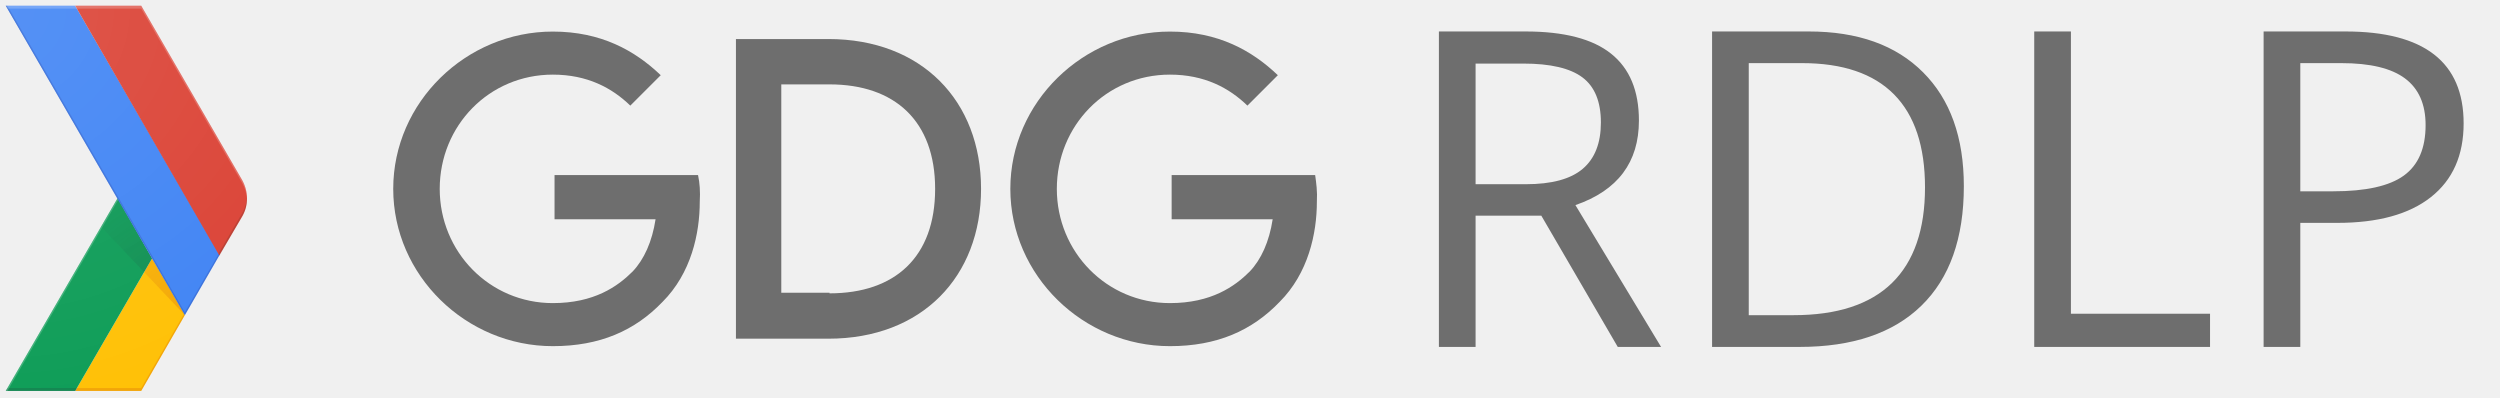
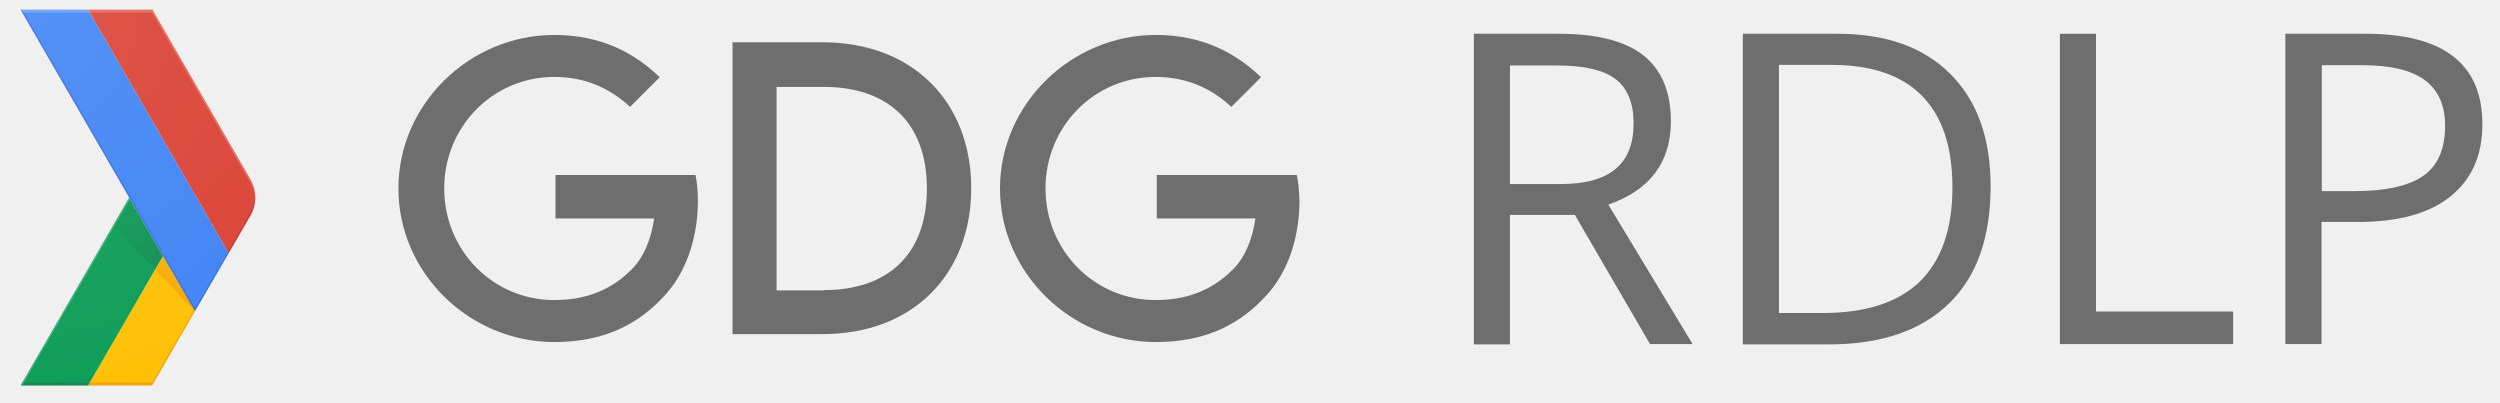
- <svg xmlns="http://www.w3.org/2000/svg" version="1.1" id="Layer_4" x="0px" y="0px" viewBox="127.9 161.3 435.5 69.3" enable-background="new 127.9 161.3 435.5 69.3" xml:space="preserve">
+ <svg xmlns="http://www.w3.org/2000/svg" xmlns:xlink="http://www.w3.org/1999/xlink" version="1.1" id="Layer_4" x="0px" y="0px" viewBox="0 0 851.5 137" enable-background="new 0 0 851.5 137" xml:space="preserve">
  <g>
+     <g>
+       <g>
+         <defs>
+           <rect id="SVGID_1_" x="-49" y="-28.7" width="192" height="192" />
+         </defs>
+         <clipPath id="SVGID_2_">
+           <use xlink:href="#SVGID_1_" overflow="visible" />
+         </clipPath>
+       </g>
+     </g>
    <g id="XMLID_50_">
      <g id="XMLID_72_">
-         <path fill="none" d="M170.1,192.7l-17.6-30.4h-23.5l19.4,33.6l-19.4,33.6h23.5l17.6-30.4C171.2,197,171.2,194.6,170.1,192.7z" />
-         <polygon id="XMLID_80_" fill="#FFC107" points="160,215.9 154.4,206.3 141,229.4 152.5,229.4 160.1,216.2    " />
-         <path fill="none" d="M170.1,192.7l-17.6-30.4h-23.5l19.4,33.6l-19.4,33.6h23.5l17.6-30.4C171.2,197,171.2,194.6,170.1,192.7z" />
-         <polygon fill="#0F9D58" points="148.4,195.8 154.4,206.3 141,229.4 128.9,229.4    " />
-         <path fill="none" d="M170.1,192.7l-17.6-30.4h-23.5l19.4,33.6l-19.4,33.6h23.5l17.6-30.4C171.2,197,171.2,194.6,170.1,192.7z" />
-         <polygon opacity="0.2" fill="#BF360C" enable-background="new    " points="152.5,228.9 141.3,228.9 141,229.4 152.5,229.4      160.1,216.2 160,215.9    " />
-         <path fill="none" d="M170.1,192.7l-17.6-30.4h-23.5l19.4,33.6l-19.4,33.6h23.5l17.6-30.4C171.2,197,171.2,194.6,170.1,192.7z" />
-         <polygon opacity="0.2" fill="#263238" enable-background="new    " points="129.2,228.9 128.9,229.4 141,229.4 141.3,228.9         " />
-         <path fill="none" d="M170.1,192.7l-17.6-30.4h-23.5l19.4,33.6l-19.4,33.6h23.5l17.6-30.4C171.2,197,171.2,194.6,170.1,192.7z" />
-         <polygon opacity="0.2" fill="#FFFFFF" enable-background="new    " points="128.9,229.4 129.2,229.4 148.5,196.1 148.4,195.8         " />
-         <path fill="none" d="M170.1,192.7l-17.6-30.4h-23.5l19.4,33.6l-19.4,33.6h23.5l17.6-30.4C171.2,197,171.2,194.6,170.1,192.7z" />
-         <radialGradient id="XMLID_2_" cx="160.032" cy="956.518" r="23.218" gradientTransform="matrix(1 0 0 1 0 -740.55)" gradientUnits="userSpaceOnUse">
+         <path fill="none" d="M85.4,61.3l-33.5-58H7l37,64l-37,64h44.8l33.5-58C87.5,69.6,87.5,65,85.4,61.3z" />
+         <polygon id="XMLID_80_" fill="#FFC107" points="66.2,105.5 55.5,87.2 30,131.3 51.8,131.3 66.4,106    " />
+         <path fill="none" d="M85.4,61.3l-33.5-58H7l37,64l-37,64h44.8l33.5-58C87.5,69.6,87.5,65,85.4,61.3z" />
+         <polygon fill="#0F9D58" points="44,67.3 55.5,87.2 30,131.3 7,131.3    " />
+         <path fill="none" d="M85.4,61.3l-33.5-58H7l37,64l-37,64h44.8l33.5-58C87.5,69.6,87.5,65,85.4,61.3z" />
+         <polygon opacity="0.2" fill="#BF360C" enable-background="new    " points="51.8,130.3 30.6,130.3 30,131.3 51.8,131.3 66.4,106      66.2,105.5    " />
+         <path fill="none" d="M85.4,61.3l-33.5-58H7l37,64l-37,64h44.8l33.5-58C87.5,69.6,87.5,65,85.4,61.3z" />
+         <polygon opacity="0.2" fill="#263238" enable-background="new    " points="7.6,130.3 7,131.3 30,131.3 30.6,130.3    " />
+         <path fill="none" d="M85.4,61.3l-33.5-58H7l37,64l-37,64h44.8l33.5-58C87.5,69.6,87.5,65,85.4,61.3z" />
+         <polygon opacity="0.2" fill="#FFFFFF" enable-background="new    " points="7,131.3 7.6,131.3 44.3,67.8 44,67.3    " />
+         <path fill="none" d="M85.4,61.3l-33.5-58H7l37,64l-37,64h44.8l33.5-58C87.5,69.6,87.5,65,85.4,61.3z" />
+         <radialGradient id="XMLID_2_" cx="66.277" cy="344.356" r="44.264" gradientTransform="matrix(1 0 0 -1 0 450)" gradientUnits="userSpaceOnUse">
          <stop offset="0" style="stop-color:#BF360C;stop-opacity:0.2" />
          <stop offset="1" style="stop-color:#BF360C;stop-opacity:2.000000e-02" />
        </radialGradient>
-         <polygon id="XMLID_79_" fill="url(#XMLID_2_)" points="160.1,216.2 160.1,216.2 154.4,206.3 153,208.7    " />
-         <path fill="none" d="M170.1,192.7l-17.6-30.4h-23.5l19.4,33.6l-19.4,33.6h23.5l17.6-30.4C171.2,197,171.2,194.6,170.1,192.7z" />
-         <radialGradient id="XMLID_3_" cx="159.966" cy="956.665" r="23.406" gradientTransform="matrix(1 0 0 1 0 -740.55)" gradientUnits="userSpaceOnUse">
+         <polygon id="XMLID_79_" fill="url(#XMLID_2_)" points="66.4,106 66.4,106 55.5,87.2 52.8,91.8    " />
+         <path fill="none" d="M85.4,61.3l-33.5-58H7l37,64l-37,64h44.8l33.5-58C87.5,69.6,87.5,65,85.4,61.3z" />
+         <radialGradient id="XMLID_3_" cx="66.151" cy="344.076" r="44.623" gradientTransform="matrix(1 0 0 -1 0 450)" gradientUnits="userSpaceOnUse">
          <stop offset="0" style="stop-color:#263238;stop-opacity:0.2" />
          <stop offset="1" style="stop-color:#263238;stop-opacity:2.000000e-02" />
        </radialGradient>
-         <polygon id="XMLID_78_" fill="url(#XMLID_3_)" points="153,208.7 154.4,206.3 148.4,195.8 145.5,200.8    " />
-         <path fill="none" d="M170.1,192.7l-17.6-30.4h-23.5l19.4,33.6l-19.4,33.6h23.5l17.6-30.4C171.2,197,171.2,194.6,170.1,192.7z" />
+         <polygon id="XMLID_78_" fill="url(#XMLID_3_)" points="52.8,91.8 55.5,87.2 44,67.3 38.5,76.8    " />
+         <path fill="none" d="M85.4,61.3l-33.5-58H7l37,64l-37,64h44.8l33.5-58C87.5,69.6,87.5,65,85.4,61.3z" />
        <g id="XMLID_75_">
          <g id="XMLID_76_">
-             <polygon id="XMLID_77_" fill="#4285F4" points="141,162.3 128.9,162.3 160.1,216.2 166.1,205.8 166.2,205.7      " />
+             <polygon id="XMLID_77_" fill="#4285F4" points="30,3.3 7,3.3 66.4,106 77.9,86.2 77.9,86.2      " />
          </g>
        </g>
-         <path fill="none" d="M170.1,192.7l-17.6-30.4h-23.5l19.4,33.6l-19.4,33.6h23.5l17.6-30.4C171.2,197,171.2,194.6,170.1,192.7z" />
-         <path fill="#DB4437" d="M170.1,199c1.1-1.9,1.1-4.3,0-6.3l-17.6-30.4H141l25.1,43.5L170.1,199z" />
-         <path fill="none" d="M170.1,192.7l-17.6-30.4h-23.5l19.4,33.6l-19.4,33.6h23.5l17.6-30.4C171.2,197,171.2,194.6,170.1,192.7z" />
-         <polygon opacity="0.2" fill="#1A237E" enable-background="new    " points="166.2,205.7 166,205.5 160.1,215.7 129.2,162.3      128.9,162.3 160.1,216.2 166.1,205.8    " />
-         <path fill="none" d="M170.1,192.7l-17.6-30.4h-23.5l19.4,33.6l-19.4,33.6h23.5l17.6-30.4C171.2,197,171.2,194.6,170.1,192.7z" />
-         <path opacity="0.2" fill="#FFFFFF" enable-background="new    " d="M152.5,162.8l17.6,30.4c0.5,0.9,0.8,1.9,0.8,2.9     c0-1.2-0.2-2.4-0.8-3.4l-17.6-30.4h-23.5l0.3,0.5H152.5z" />
-         <path fill="none" d="M170.1,192.7l-17.6-30.4h-23.5l19.4,33.6l-19.4,33.6h23.5l17.6-30.4C171.2,197,171.2,194.6,170.1,192.7z" />
-         <path id="XMLID_74_" opacity="0.2" fill="#3E2723" enable-background="new    " d="M166.2,205.7l3.9-6.8c0.6-1,0.9-2.2,0.8-3.4     c0,1-0.3,2-0.8,2.9l-4.1,7L166.2,205.7z" />
-         <path fill="none" d="M170.1,192.7l-17.6-30.4h-23.5l19.4,33.6l-19.4,33.6h23.5l17.6-30.4C171.2,197,171.2,194.6,170.1,192.7z" />
-         <radialGradient id="XMLID_4_" cx="128.416" cy="903.345" r="70.471" gradientTransform="matrix(1 0 0 1 0 -740.55)" gradientUnits="userSpaceOnUse">
+         <path fill="none" d="M85.4,61.3l-33.5-58H7l37,64l-37,64h44.8l33.5-58C87.5,69.6,87.5,65,85.4,61.3z" />
+         <path fill="#DB4437" d="M85.4,73.3c2.1-3.7,2.1-8.3,0-12l-33.5-58H30l47.9,82.9L85.4,73.3z" />
+         <path fill="none" d="M85.4,61.3l-33.5-58H7l37,64l-37,64h44.8l33.5-58C87.5,69.6,87.5,65,85.4,61.3z" />
+         <polygon opacity="0.2" fill="#1A237E" enable-background="new    " points="77.9,86.2 77.7,85.7 66.4,105 7.6,3.3 7,3.3      66.4,106 77.9,86.2    " />
+         <path fill="none" d="M85.4,61.3l-33.5-58H7l37,64l-37,64h44.8l33.5-58C87.5,69.6,87.5,65,85.4,61.3z" />
+         <path opacity="0.2" fill="#FFFFFF" enable-background="new    " d="M51.8,4.3l33.5,58c1,1.7,1.5,3.6,1.6,5.5     c0.1-2.2-0.4-4.5-1.6-6.5l-33.5-58H7l0.6,1H51.8z" />
+         <path fill="none" d="M85.4,61.3l-33.5-58H7l37,64l-37,64h44.8l33.5-58C87.5,69.6,87.5,65,85.4,61.3z" />
+         <path id="XMLID_74_" opacity="0.2" fill="#3E2723" enable-background="new    " d="M77.9,86.2l7.4-12.9c1.2-2,1.7-4.3,1.6-6.5     c-0.1,1.9-0.6,3.8-1.6,5.5l-7.7,13.4L77.9,86.2z" />
+         <path fill="none" d="M85.4,61.3l-33.5-58H7l37,64l-37,64h44.8l33.5-58C87.5,69.6,87.5,65,85.4,61.3z" />
+         <radialGradient id="XMLID_4_" cx="6" cy="445.73" r="134.35" gradientTransform="matrix(1 0 0 -1 0 450)" gradientUnits="userSpaceOnUse">
          <stop offset="0" style="stop-color:#FFFFFF;stop-opacity:0.1" />
          <stop offset="1" style="stop-color:#FFFFFF;stop-opacity:0" />
        </radialGradient>
-         <path id="XMLID_73_" fill="url(#XMLID_4_)" d="M170.1,192.7l-17.6-30.4h-23.5l19.4,33.6l-19.4,33.6h23.5l17.6-30.4     C171.2,197,171.2,194.6,170.1,192.7z" />
+         <path id="XMLID_73_" fill="url(#XMLID_4_)" d="M85.4,61.3l-33.5-58H7l37,64l-37,64h44.8l33.5-58C87.5,69.6,87.5,65,85.4,61.3z" />
      </g>
    </g>
  </g>
-   <g id="XMLID_8_" opacity="0.54">
-     <path id="XMLID_104_" d="M256.1,168.1h16.1c16.3,0,26.6,10.8,26.6,26.1c0,15.3-10.3,26.1-26.6,26.1h-16.1V168.1L256.1,168.1z    M272.4,212.4c11.4,0,18.4-6.3,18.4-18.2c0-11.8-7-18.2-18.4-18.2H264v36.3H272.4z" />
-     <rect id="XMLID_103_" x="195.8" y="166.8" fill="none" width="161.2" height="56.9" />
-     <path id="XMLID_102_" d="M249.5,191.8h-25v7.7h17.6c-0.6,3.9-2,7-4,9.1c-2.6,2.6-6.7,5.5-13.9,5.5c-11,0-19.7-8.9-19.7-19.9   c0-11,8.6-19.9,19.7-19.9c6,0,10.3,2.3,13.5,5.4l5.3-5.3c-4.5-4.3-10.4-7.6-18.8-7.6c-15.1,0-27.8,12.3-27.8,27.4   c0,15.1,12.7,27.4,27.8,27.4c8.2,0,14.3-2.7,19.1-7.7c5-5,6.5-11.9,6.5-17.5C249.9,194.7,249.8,193.2,249.5,191.8z" />
-     <path id="XMLID_86_" d="M357,191.8h-25v7.7h17.6c-0.6,3.9-2,7-4,9.1c-2.6,2.6-6.7,5.5-13.9,5.5c-11,0-19.7-8.9-19.7-19.9   c0-11,8.6-19.9,19.7-19.9c6,0,10.3,2.3,13.5,5.4l5.3-5.3c-4.5-4.3-10.4-7.6-18.8-7.6c-15.1,0-27.8,12.3-27.8,27.4   c0,15.1,12.7,27.4,27.8,27.4c8.2,0,14.3-2.7,19.1-7.7c5-5,6.5-11.9,6.5-17.5C357.4,194.7,357.2,193.2,357,191.8z" />
+   <g id="Layer_4_1_">
+     <g id="XMLID_8_" opacity="0.54">
+       <path id="XMLID_104_" d="M249.5,14.4h30.6c31.2,0,50.7,20.7,50.7,49.7c0,29.1-19.6,49.7-50.7,49.7h-30.6L249.5,14.4L249.5,14.4z     M280.6,98.8c21.7,0,35.1-12,35.1-34.6c0-22.5-13.4-34.6-35.1-34.6h-16.1v69.3H280.6z" />
+       <rect id="XMLID_103_" x="134.5" y="11.8" fill="none" width="307.2" height="108.4" />
+       <path id="XMLID_102_" d="M236.9,59.6h-47.7v14.8h33.6c-1.1,7.5-3.7,13.4-7.6,17.3c-5,5-12.8,10.5-26.4,10.5c-21,0-37.5-17-37.5-38    s16.5-38,37.5-38c11.4,0,19.6,4.5,25.8,10.2l10.1-10.1c-8.5-8.2-19.9-14.4-35.9-14.4c-28.8,0-53.1,23.5-53.1,52.3    c0,28.8,24.2,52.3,53.1,52.3c15.6,0,27.3-5.1,36.5-14.7c9.4-9.4,12.4-22.7,12.4-33.4C237.7,65,237.4,62.2,236.9,59.6z" />
+       <path id="XMLID_86_" d="M441.7,59.6H394v14.8h33.6c-1.1,7.5-3.7,13.4-7.6,17.3c-5,5-12.8,10.5-26.4,10.5c-21,0-37.5-17-37.5-38    s16.5-38,37.5-38c11.3,0,19.7,4.5,25.8,10.2l10.1-10.1c-8.5-8.2-19.9-14.4-35.8-14.4c-28.8,0-53.1,23.5-53.1,52.3    c0,28.8,24.2,52.3,53.1,52.3c15.6,0,27.3-5.1,36.5-14.7c9.4-9.4,12.4-22.7,12.4-33.4C442.5,65,442.2,62.2,441.7,59.6z" />
+     </g>
  </g>
-   <text transform="matrix(1 0 0 1 370.9941 221.7341)" opacity="0.54" font-family="'OpenSans'" font-size="76.981">RDLP</text>
+   <g opacity="0.54">
+     <path d="M514.3,73.3v44H502V11.5h29c13,0,22.6,2.5,28.8,7.4c6.2,5,9.3,12.4,9.3,22.4c0,14-7.1,23.4-21.3,28.4l28.7,47.5H562   l-25.6-44H514.3z M514.3,62.7h16.9c8.7,0,15-1.7,19.1-5.2c4.1-3.4,6.1-8.6,6.1-15.5c0-7-2.1-12-6.2-15.1   c-4.1-3.1-10.7-4.6-19.9-4.6h-16V62.7z" />
+     <path d="M678,63.4c0,17.5-4.7,30.8-14.2,40c-9.5,9.2-23.1,13.9-40.9,13.9h-29.3V11.5H626c16.4,0,29.2,4.6,38.3,13.7   S678,47,678,63.4z M665,63.8c0-13.8-3.5-24.2-10.4-31.2c-6.9-7-17.2-10.5-30.8-10.5h-17.9v84.5h15c14.7,0,25.7-3.6,33.1-10.8   C661.3,88.6,665,77.9,665,63.8z" />
+     <path d="M701.6,117.2V11.5h12.3v94.6h46.7v11.1H701.6z" />
+     <path d="M845.5,42.3c0,10.7-3.7,18.9-11,24.7c-7.3,5.8-17.8,8.6-31.4,8.6h-12.4v41.6h-12.3V11.5h27.4   C832.3,11.5,845.5,21.8,845.5,42.3z M790.7,65.1h11.1c10.9,0,18.8-1.8,23.7-5.3c4.9-3.5,7.3-9.2,7.3-16.9c0-7-2.3-12.2-6.9-15.6   c-4.6-3.4-11.7-5.1-21.4-5.1h-13.7V65.1z" />
+   </g>
</svg>
